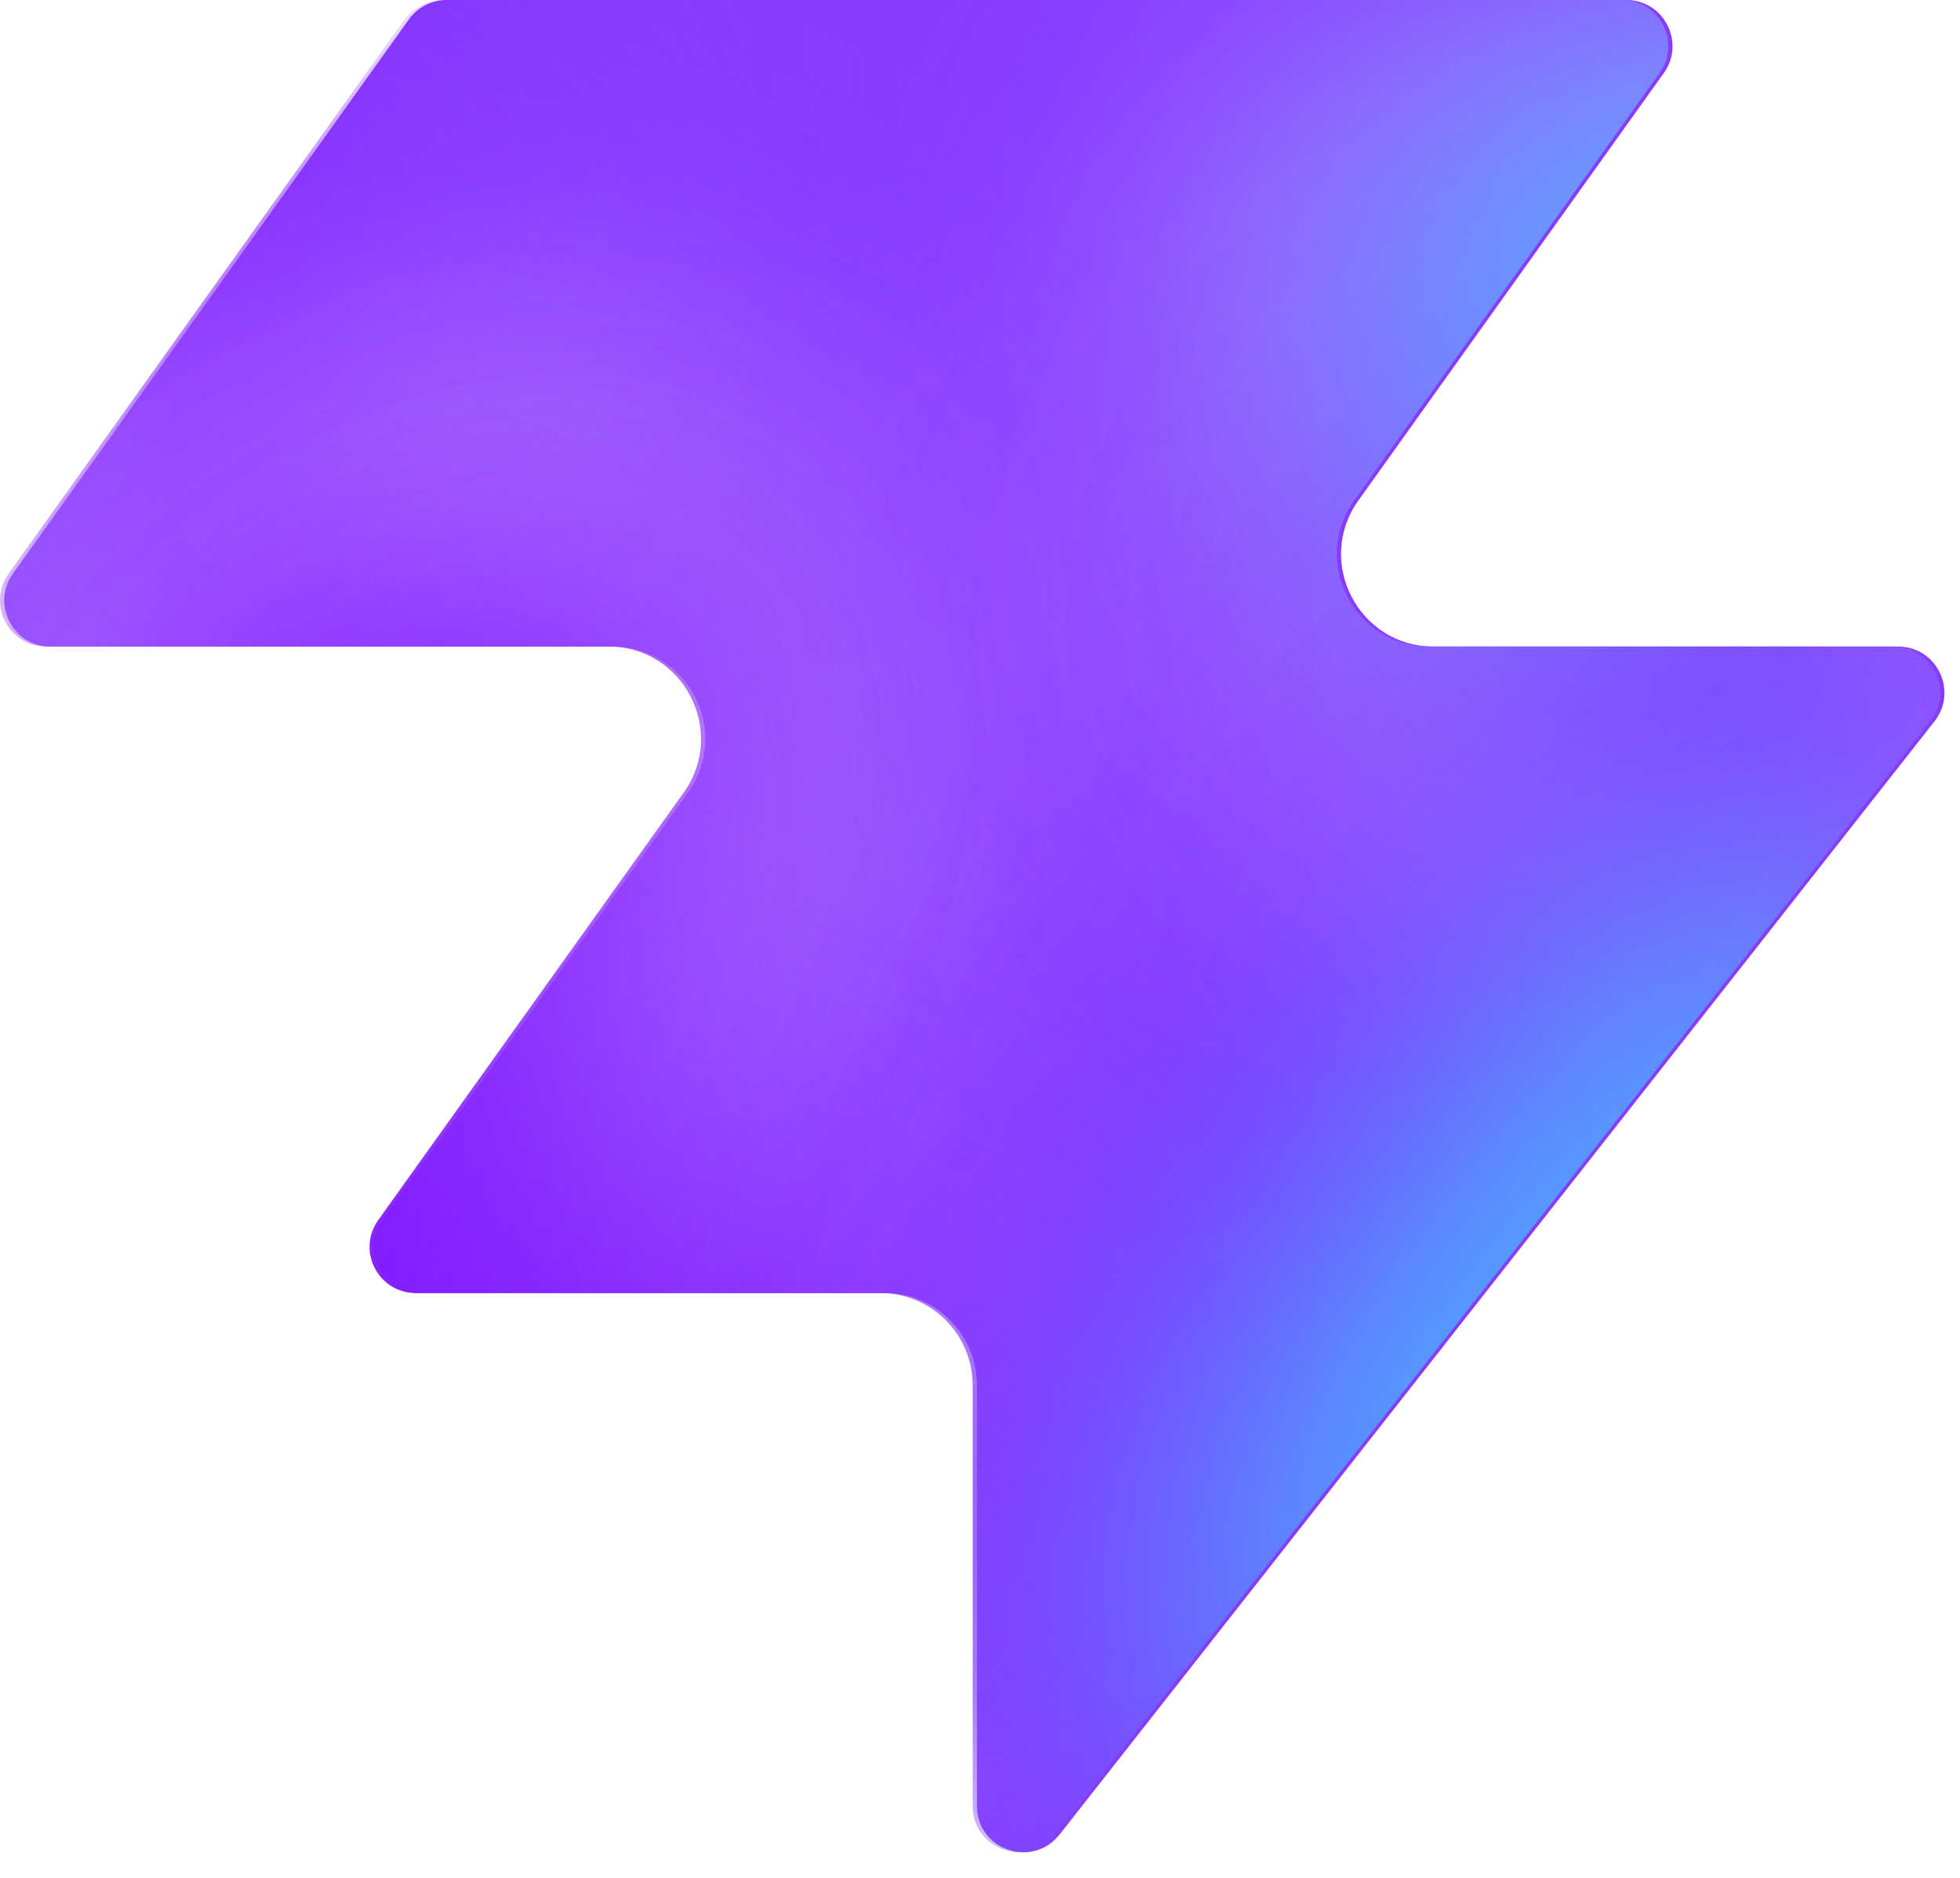
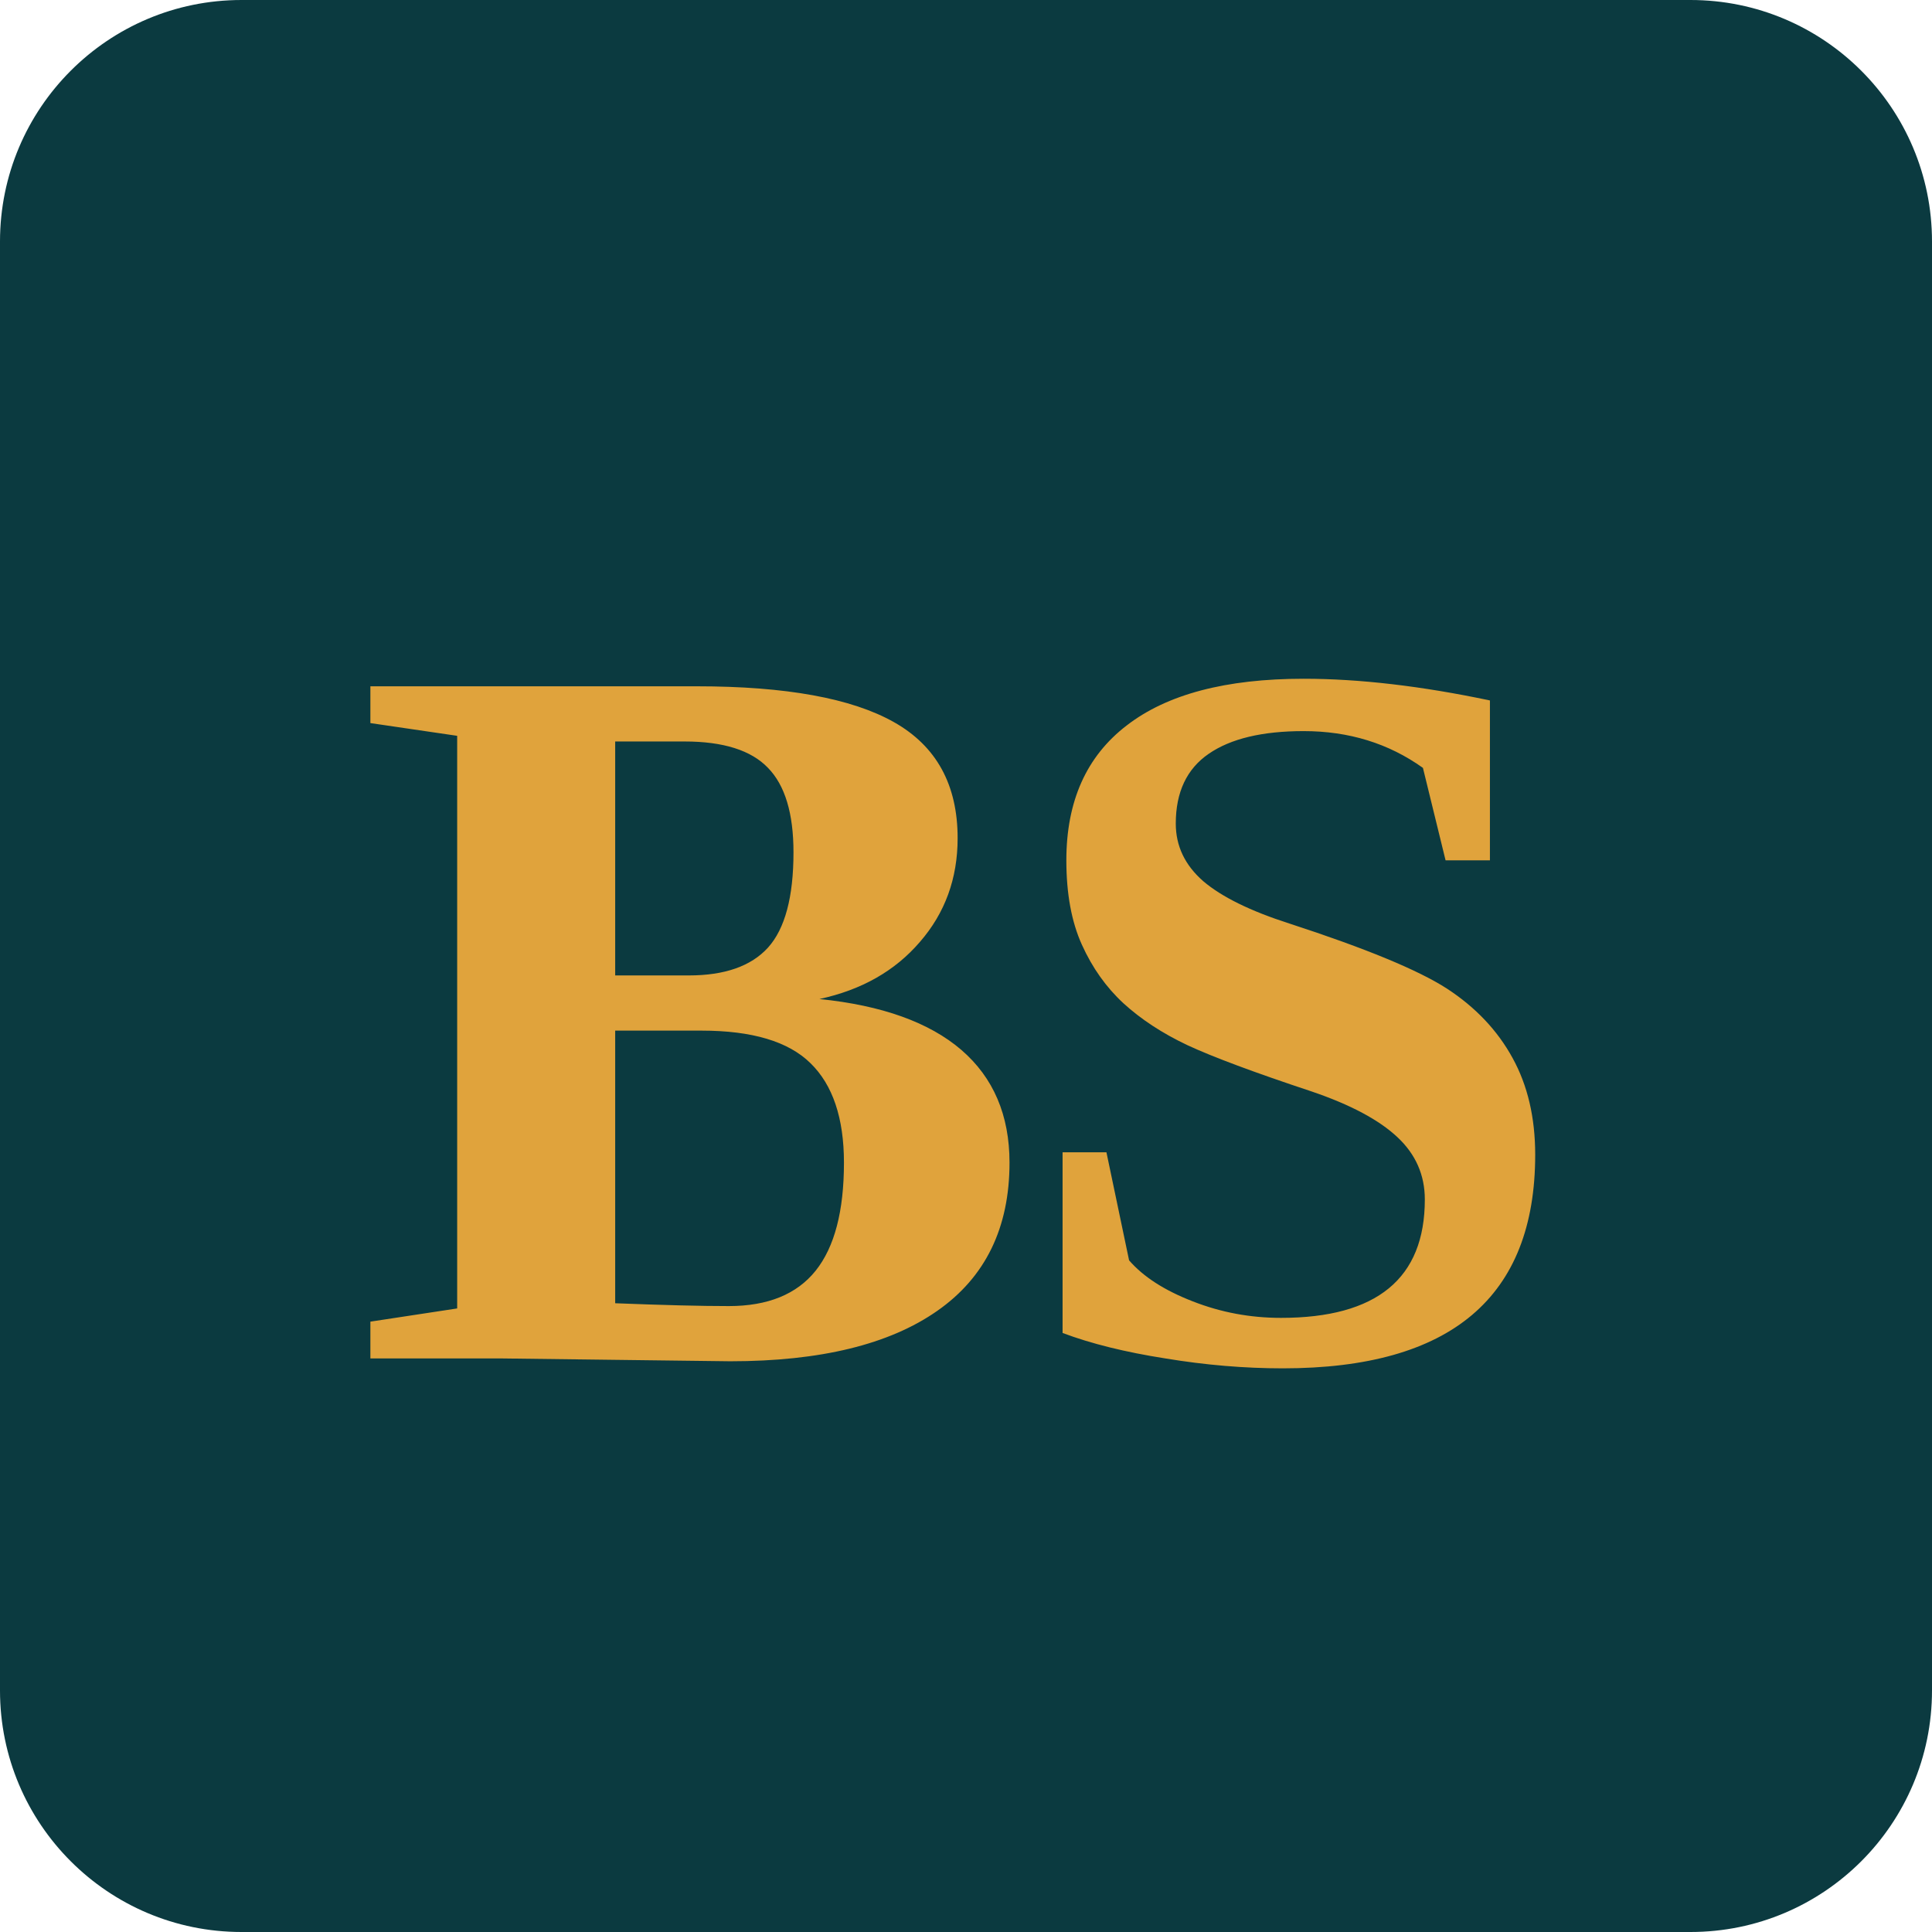
- <svg xmlns="http://www.w3.org/2000/svg" width="48" height="46" fill="none" viewBox="0 0 48 46">
-   <path fill="#863bff" d="M25.946 44.938c-.664.845-2.021.375-2.021-.698V33.937a2.26 2.26 0 0 0-2.262-2.262H10.287c-.92 0-1.456-1.04-.92-1.788l7.48-10.471c1.07-1.497 0-3.578-1.842-3.578H1.237c-.92 0-1.456-1.04-.92-1.788L10.013.474c.214-.297.556-.474.92-.474h28.894c.92 0 1.456 1.04.92 1.788l-7.48 10.471c-1.07 1.498 0 3.579 1.842 3.579h11.377c.943 0 1.473 1.088.89 1.83L25.947 44.94z" style="fill:#863bff;fill:color(display-p3 .525 .23 1);fill-opacity:1" />
-   <mask id="a" width="48" height="46" x="0" y="0" maskUnits="userSpaceOnUse" style="mask-type:alpha">
-     <path fill="#000" d="M25.842 44.938c-.664.844-2.021.375-2.021-.698V33.937a2.26 2.26 0 0 0-2.262-2.262H10.183c-.92 0-1.456-1.04-.92-1.788l7.48-10.471c1.07-1.498 0-3.579-1.842-3.579H1.133c-.92 0-1.456-1.04-.92-1.787L9.91.473c.214-.297.556-.474.92-.474h28.894c.92 0 1.456 1.04.92 1.788l-7.48 10.471c-1.07 1.498 0 3.578 1.842 3.578h11.377c.943 0 1.473 1.088.89 1.832L25.843 44.94z" style="fill:#000;fill-opacity:1" />
-   </mask>
-   <g mask="url(#a)">
-     <g filter="url(#b)">
-       <ellipse cx="5.508" cy="14.704" fill="#ede6ff" rx="5.508" ry="14.704" style="fill:#ede6ff;fill:color(display-p3 .927 .903 1);fill-opacity:1" transform="matrix(.00324 1 1 -.00324 -4.47 31.516)" />
-     </g>
-     <g filter="url(#c)">
-       <ellipse cx="10.399" cy="29.851" fill="#ede6ff" rx="10.399" ry="29.851" style="fill:#ede6ff;fill:color(display-p3 .927 .903 1);fill-opacity:1" transform="matrix(.00324 1 1 -.00324 -39.328 7.883)" />
-     </g>
-     <g filter="url(#d)">
-       <ellipse cx="5.508" cy="30.487" fill="#7e14ff" rx="5.508" ry="30.487" style="fill:#7e14ff;fill:color(display-p3 .492 .077 1);fill-opacity:1" transform="rotate(89.814 -25.913 -14.639)scale(1 -1)" />
-     </g>
-     <g filter="url(#e)">
-       <ellipse cx="5.508" cy="30.599" fill="#7e14ff" rx="5.508" ry="30.599" style="fill:#7e14ff;fill:color(display-p3 .492 .077 1);fill-opacity:1" transform="rotate(89.814 -32.644 -3.334)scale(1 -1)" />
-     </g>
-     <g filter="url(#f)">
-       <ellipse cx="5.508" cy="30.599" fill="#7e14ff" rx="5.508" ry="30.599" style="fill:#7e14ff;fill:color(display-p3 .492 .077 1);fill-opacity:1" transform="matrix(.00324 1 1 -.00324 -34.34 30.47)" />
-     </g>
-     <g filter="url(#g)">
-       <ellipse cx="14.072" cy="22.078" fill="#ede6ff" rx="14.072" ry="22.078" style="fill:#ede6ff;fill:color(display-p3 .927 .903 1);fill-opacity:1" transform="rotate(93.35 24.506 48.493)scale(-1 1)" />
-     </g>
-     <g filter="url(#h)">
-       <ellipse cx="3.47" cy="21.501" fill="#7e14ff" rx="3.47" ry="21.501" style="fill:#7e14ff;fill:color(display-p3 .492 .077 1);fill-opacity:1" transform="rotate(89.009 28.708 47.59)scale(-1 1)" />
-     </g>
-     <g filter="url(#i)">
-       <ellipse cx="3.47" cy="21.501" fill="#7e14ff" rx="3.47" ry="21.501" style="fill:#7e14ff;fill:color(display-p3 .492 .077 1);fill-opacity:1" transform="rotate(89.009 28.708 47.59)scale(-1 1)" />
-     </g>
-     <g filter="url(#j)">
-       <ellipse cx=".387" cy="8.972" fill="#7e14ff" rx="4.407" ry="29.108" style="fill:#7e14ff;fill:color(display-p3 .492 .077 1);fill-opacity:1" transform="rotate(39.51 .387 8.972)" />
-     </g>
-     <g filter="url(#k)">
-       <ellipse cx="47.523" cy="-6.092" fill="#7e14ff" rx="4.407" ry="29.108" style="fill:#7e14ff;fill:color(display-p3 .492 .077 1);fill-opacity:1" transform="rotate(37.892 47.523 -6.092)" />
-     </g>
-     <g filter="url(#l)">
-       <ellipse cx="41.412" cy="6.333" fill="#47bfff" rx="5.971" ry="9.665" style="fill:#47bfff;fill:color(display-p3 .28 .748 1);fill-opacity:1" transform="rotate(37.892 41.412 6.333)" />
-     </g>
-     <g filter="url(#m)">
-       <ellipse cx="-1.879" cy="38.332" fill="#7e14ff" rx="4.407" ry="29.108" style="fill:#7e14ff;fill:color(display-p3 .492 .077 1);fill-opacity:1" transform="rotate(37.892 -1.88 38.332)" />
-     </g>
-     <g filter="url(#n)">
-       <ellipse cx="-1.879" cy="38.332" fill="#7e14ff" rx="4.407" ry="29.108" style="fill:#7e14ff;fill:color(display-p3 .492 .077 1);fill-opacity:1" transform="rotate(37.892 -1.88 38.332)" />
-     </g>
-     <g filter="url(#o)">
-       <ellipse cx="35.651" cy="29.907" fill="#7e14ff" rx="4.407" ry="29.108" style="fill:#7e14ff;fill:color(display-p3 .492 .077 1);fill-opacity:1" transform="rotate(37.892 35.651 29.907)" />
-     </g>
-     <g filter="url(#p)">
-       <ellipse cx="38.418" cy="32.4" fill="#47bfff" rx="5.971" ry="15.297" style="fill:#47bfff;fill:color(display-p3 .28 .748 1);fill-opacity:1" transform="rotate(37.892 38.418 32.4)" />
-     </g>
-   </g>
-   <defs>
-     <filter id="b" width="60.045" height="41.654" x="-19.77" y="16.149" color-interpolation-filters="sRGB" filterUnits="userSpaceOnUse">
-       <feFlood flood-opacity="0" result="BackgroundImageFix" />
-       <feBlend in="SourceGraphic" in2="BackgroundImageFix" result="shape" />
-       <feGaussianBlur result="effect1_foregroundBlur_2002_17158" stdDeviation="7.659" />
-     </filter>
-     <filter id="c" width="90.34" height="51.437" x="-54.613" y="-7.533" color-interpolation-filters="sRGB" filterUnits="userSpaceOnUse">
-       <feFlood flood-opacity="0" result="BackgroundImageFix" />
-       <feBlend in="SourceGraphic" in2="BackgroundImageFix" result="shape" />
-       <feGaussianBlur result="effect1_foregroundBlur_2002_17158" stdDeviation="7.659" />
-     </filter>
-     <filter id="d" width="79.355" height="29.4" x="-49.64" y="2.03" color-interpolation-filters="sRGB" filterUnits="userSpaceOnUse">
-       <feFlood flood-opacity="0" result="BackgroundImageFix" />
-       <feBlend in="SourceGraphic" in2="BackgroundImageFix" result="shape" />
-       <feGaussianBlur result="effect1_foregroundBlur_2002_17158" stdDeviation="4.596" />
-     </filter>
-     <filter id="e" width="79.579" height="29.4" x="-45.045" y="20.029" color-interpolation-filters="sRGB" filterUnits="userSpaceOnUse">
-       <feFlood flood-opacity="0" result="BackgroundImageFix" />
-       <feBlend in="SourceGraphic" in2="BackgroundImageFix" result="shape" />
-       <feGaussianBlur result="effect1_foregroundBlur_2002_17158" stdDeviation="4.596" />
-     </filter>
-     <filter id="f" width="79.579" height="29.4" x="-43.513" y="21.178" color-interpolation-filters="sRGB" filterUnits="userSpaceOnUse">
-       <feFlood flood-opacity="0" result="BackgroundImageFix" />
-       <feBlend in="SourceGraphic" in2="BackgroundImageFix" result="shape" />
-       <feGaussianBlur result="effect1_foregroundBlur_2002_17158" stdDeviation="4.596" />
-     </filter>
-     <filter id="g" width="74.749" height="58.852" x="15.756" y="-17.901" color-interpolation-filters="sRGB" filterUnits="userSpaceOnUse">
-       <feFlood flood-opacity="0" result="BackgroundImageFix" />
-       <feBlend in="SourceGraphic" in2="BackgroundImageFix" result="shape" />
-       <feGaussianBlur result="effect1_foregroundBlur_2002_17158" stdDeviation="7.659" />
-     </filter>
-     <filter id="h" width="61.377" height="25.362" x="23.548" y="2.284" color-interpolation-filters="sRGB" filterUnits="userSpaceOnUse">
-       <feFlood flood-opacity="0" result="BackgroundImageFix" />
-       <feBlend in="SourceGraphic" in2="BackgroundImageFix" result="shape" />
-       <feGaussianBlur result="effect1_foregroundBlur_2002_17158" stdDeviation="4.596" />
-     </filter>
-     <filter id="i" width="61.377" height="25.362" x="23.548" y="2.284" color-interpolation-filters="sRGB" filterUnits="userSpaceOnUse">
-       <feFlood flood-opacity="0" result="BackgroundImageFix" />
-       <feBlend in="SourceGraphic" in2="BackgroundImageFix" result="shape" />
-       <feGaussianBlur result="effect1_foregroundBlur_2002_17158" stdDeviation="4.596" />
-     </filter>
-     <filter id="j" width="56.045" height="63.649" x="-27.636" y="-22.853" color-interpolation-filters="sRGB" filterUnits="userSpaceOnUse">
-       <feFlood flood-opacity="0" result="BackgroundImageFix" />
-       <feBlend in="SourceGraphic" in2="BackgroundImageFix" result="shape" />
-       <feGaussianBlur result="effect1_foregroundBlur_2002_17158" stdDeviation="4.596" />
-     </filter>
-     <filter id="k" width="54.814" height="64.646" x="20.116" y="-38.415" color-interpolation-filters="sRGB" filterUnits="userSpaceOnUse">
-       <feFlood flood-opacity="0" result="BackgroundImageFix" />
-       <feBlend in="SourceGraphic" in2="BackgroundImageFix" result="shape" />
-       <feGaussianBlur result="effect1_foregroundBlur_2002_17158" stdDeviation="4.596" />
-     </filter>
-     <filter id="l" width="33.541" height="35.313" x="24.641" y="-11.323" color-interpolation-filters="sRGB" filterUnits="userSpaceOnUse">
-       <feFlood flood-opacity="0" result="BackgroundImageFix" />
-       <feBlend in="SourceGraphic" in2="BackgroundImageFix" result="shape" />
-       <feGaussianBlur result="effect1_foregroundBlur_2002_17158" stdDeviation="4.596" />
-     </filter>
-     <filter id="m" width="54.814" height="64.646" x="-29.286" y="6.009" color-interpolation-filters="sRGB" filterUnits="userSpaceOnUse">
-       <feFlood flood-opacity="0" result="BackgroundImageFix" />
-       <feBlend in="SourceGraphic" in2="BackgroundImageFix" result="shape" />
-       <feGaussianBlur result="effect1_foregroundBlur_2002_17158" stdDeviation="4.596" />
-     </filter>
-     <filter id="n" width="54.814" height="64.646" x="-29.286" y="6.009" color-interpolation-filters="sRGB" filterUnits="userSpaceOnUse">
-       <feFlood flood-opacity="0" result="BackgroundImageFix" />
-       <feBlend in="SourceGraphic" in2="BackgroundImageFix" result="shape" />
-       <feGaussianBlur result="effect1_foregroundBlur_2002_17158" stdDeviation="4.596" />
-     </filter>
-     <filter id="o" width="54.814" height="64.646" x="8.244" y="-2.416" color-interpolation-filters="sRGB" filterUnits="userSpaceOnUse">
-       <feFlood flood-opacity="0" result="BackgroundImageFix" />
-       <feBlend in="SourceGraphic" in2="BackgroundImageFix" result="shape" />
-       <feGaussianBlur result="effect1_foregroundBlur_2002_17158" stdDeviation="4.596" />
-     </filter>
-     <filter id="p" width="39.409" height="43.623" x="18.713" y="10.588" color-interpolation-filters="sRGB" filterUnits="userSpaceOnUse">
-       <feFlood flood-opacity="0" result="BackgroundImageFix" />
-       <feBlend in="SourceGraphic" in2="BackgroundImageFix" result="shape" />
-       <feGaussianBlur result="effect1_foregroundBlur_2002_17158" stdDeviation="4.596" />
-     </filter>
-   </defs>
+ <svg xmlns="http://www.w3.org/2000/svg" viewBox="0 0 64 64">
+   <rect width="64" height="64" rx="8" fill="#0B3A40" />
+   <text x="32" y="45" font-family="Georgia,'Times New Roman',serif" font-size="34" font-weight="600" fill="#E0A33C" text-anchor="middle" letter-spacing="-1">BS</text>
</svg>
